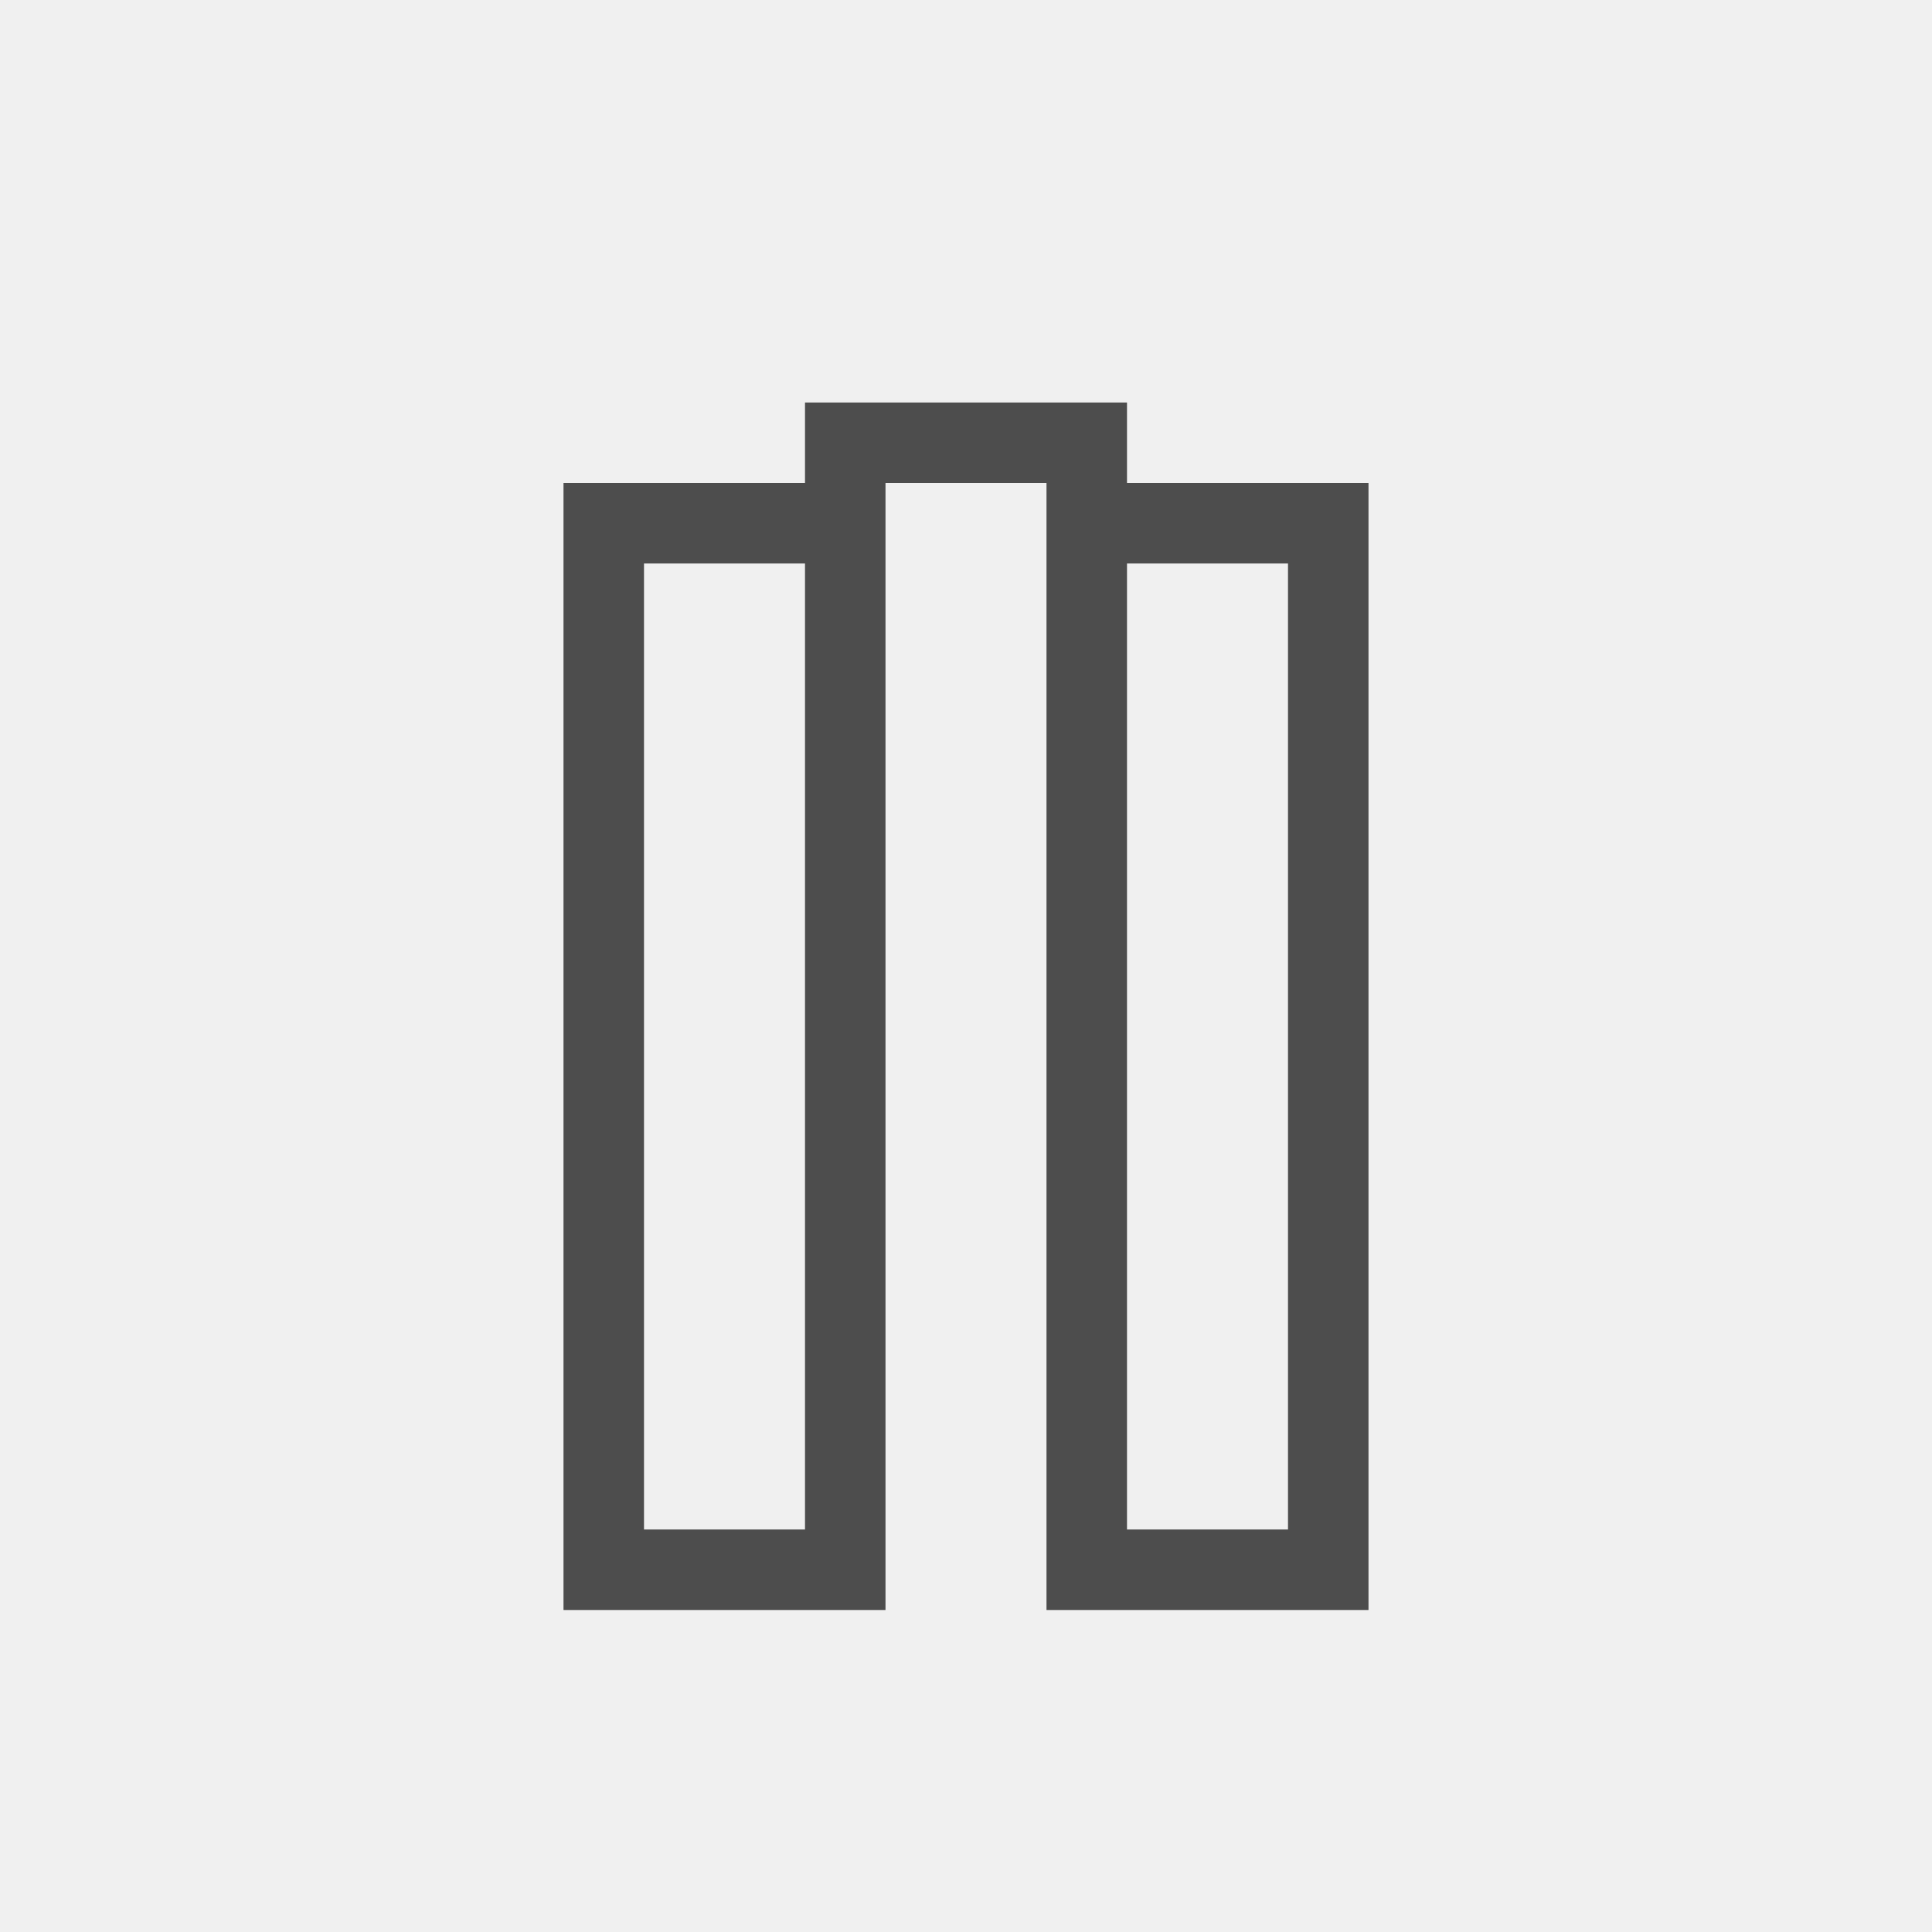
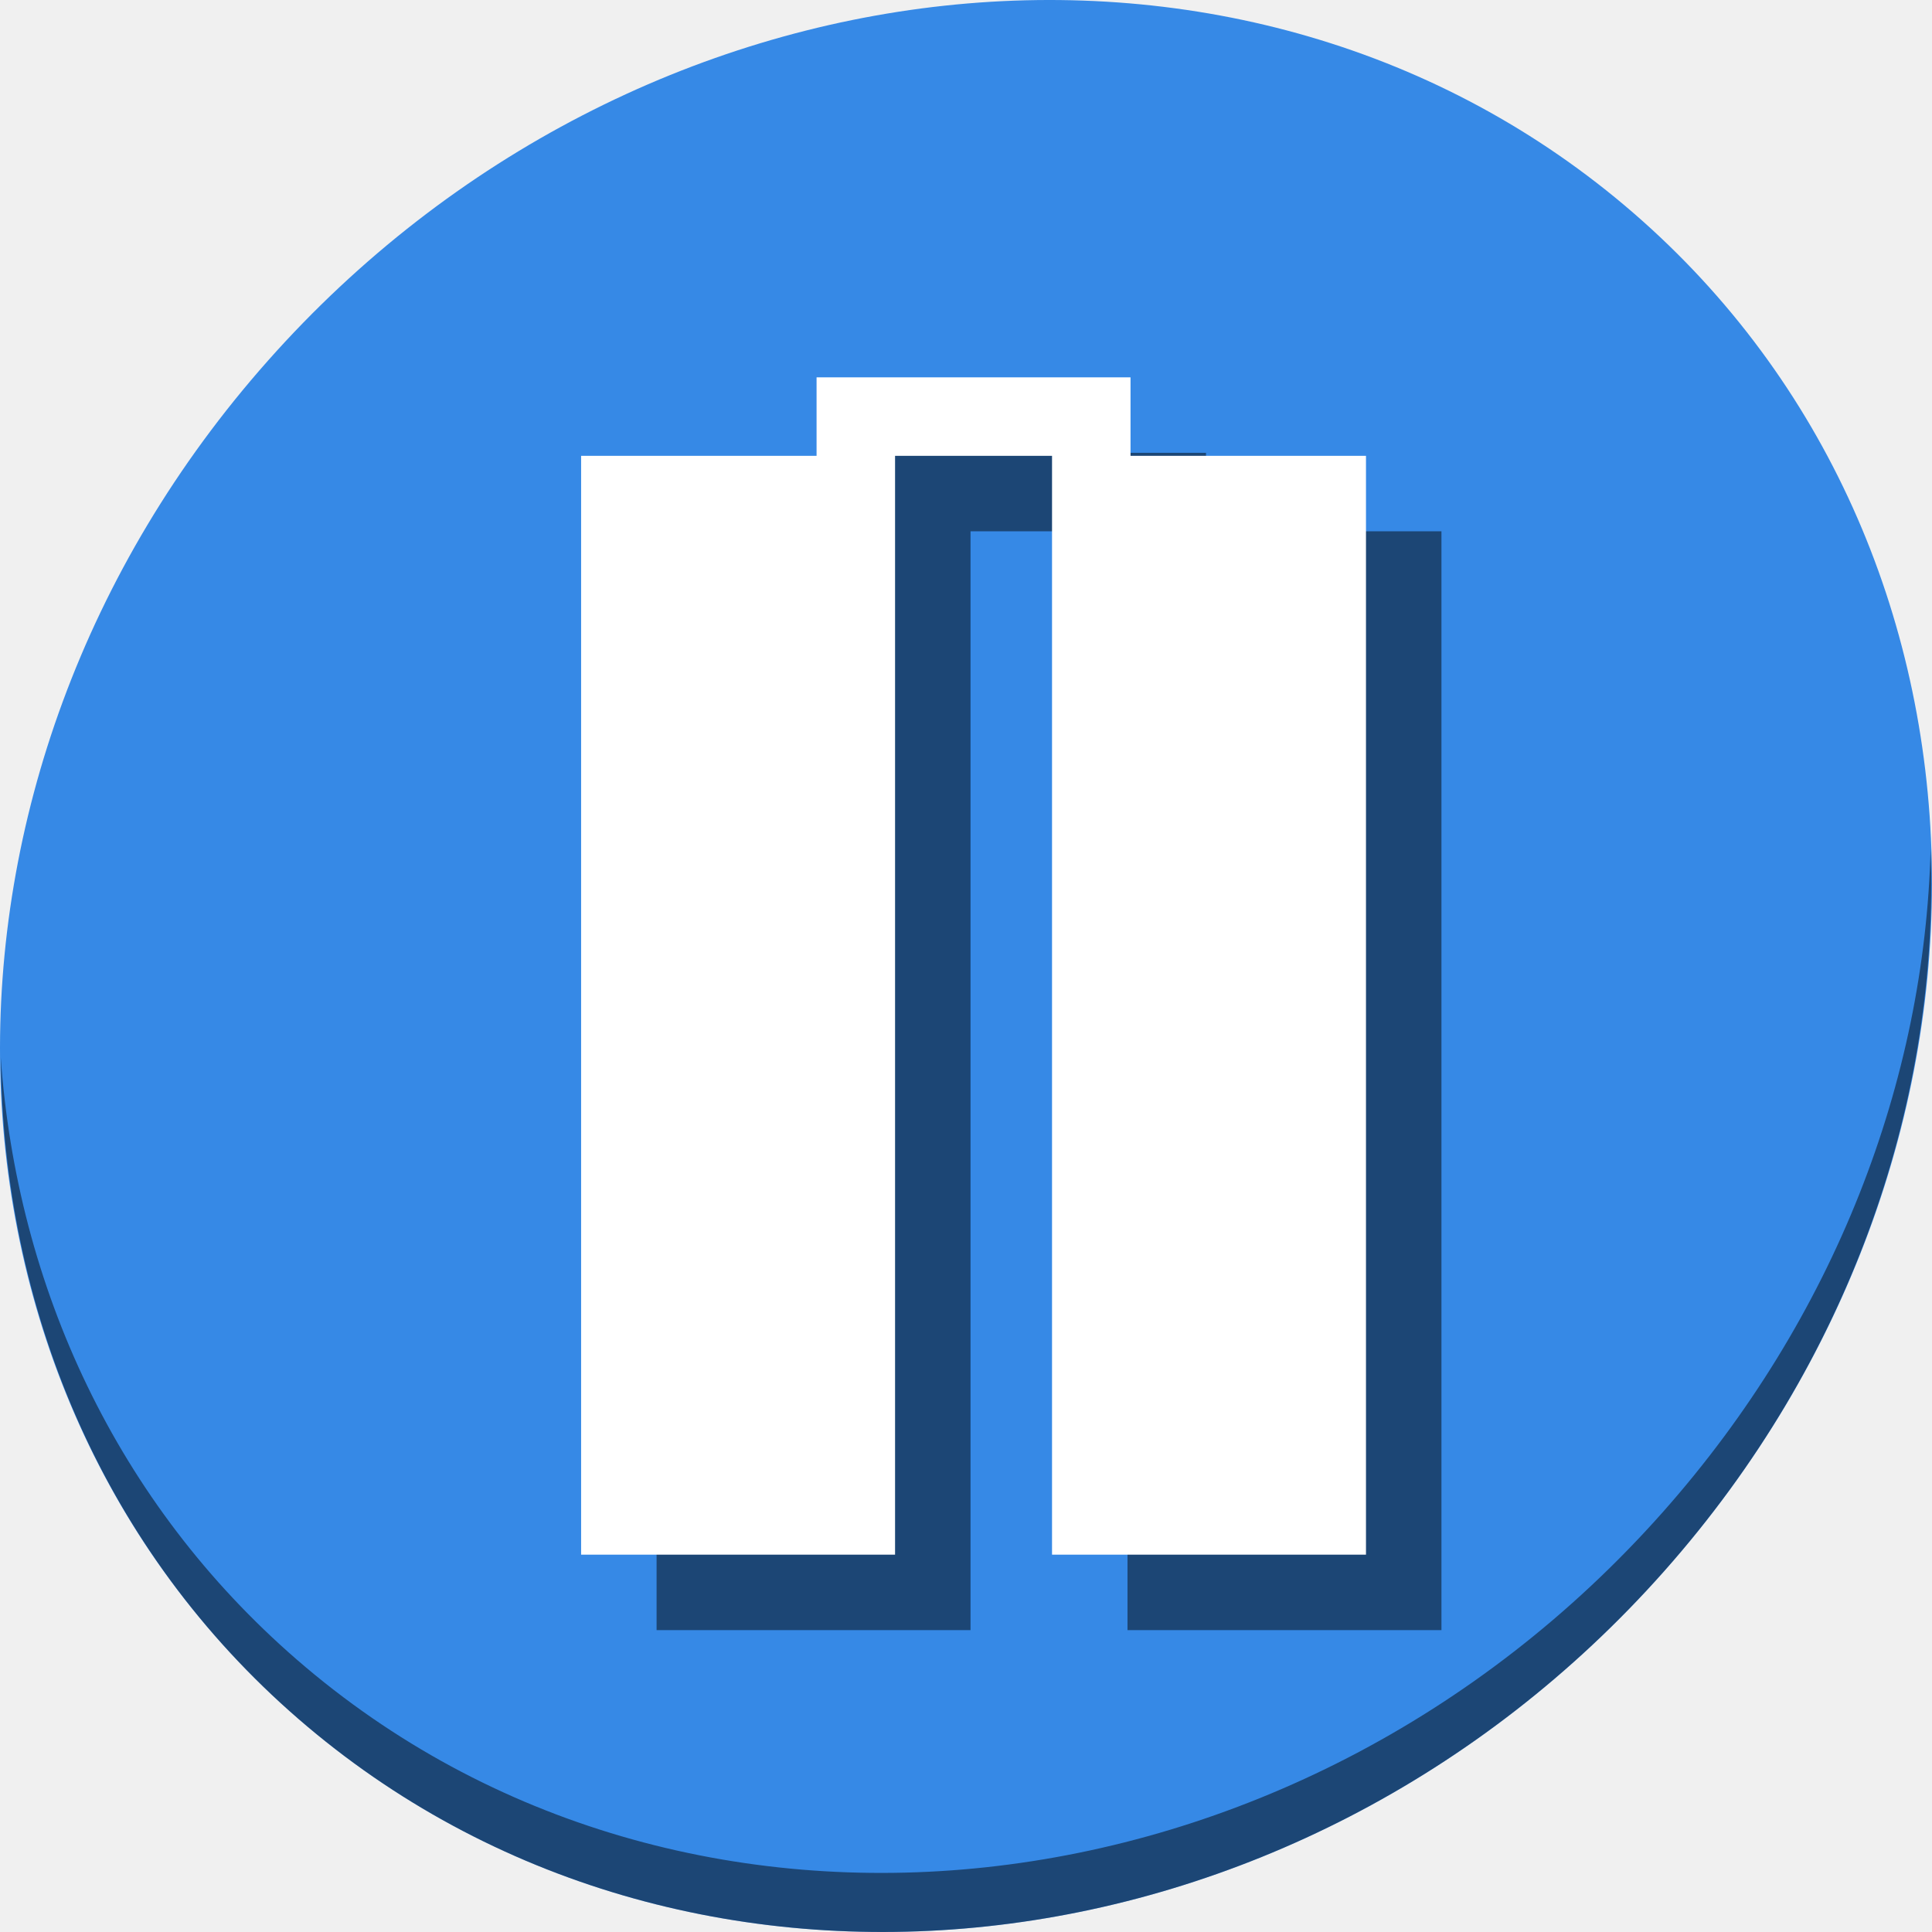
- <svg xmlns="http://www.w3.org/2000/svg" viewBox="0 0 24 24">
+ <svg xmlns="http://www.w3.org/2000/svg" viewBox="0 0 64 64" version="1.1" id="svg6" width="64" height="64">
  <defs id="defs3051">
    <style type="text/css" id="current-color-scheme">
      .ColorScheme-Text {
        color:#4d4d4d;
      }
      </style>
  </defs>
-   <path style="fill:currentColor;fill-opacity:1;stroke:none" d="M 10 5 L 10 6 L 8 6 L 7 6 L 7 7 L 7 20 L 8 20 L 11 20 L 11 19 L 11 6 L 13 6 L 13 20 L 14 20 L 17 20 L 17 19 L 17 6 L 14 6 L 14 5 L 10 5 z M 8 7 L 10 7 L 10 19 L 8 19 L 8 7 z M 14 7 L 16 7 L 16 19 L 14 19 L 14 7 z " class="ColorScheme-Text" />
+   <g id="g841" transform="matrix(0.125,0,0,0.125,4.6915712e-8,56)">
+     <path style="fill:#3689e6;fill-opacity:1;stroke-width:11.11" d="m 432.913,-391.526 c 102.193,88.575 105.827,249.7 8.117,359.899 C 343.32,78.572 181.28,96.101 79.087,7.526 -23.106,-81.049 -26.74,-242.174 70.97,-352.373 168.68,-462.572 330.72,-480.101 432.913,-391.526 Z" id="path27" />
+     <path style="opacity:1;fill:#000000;fill-opacity:0.49;stroke-width:11.11" d="m 511.635,-223.096 c -1.551,61.312 -25.161,124.155 -70.966,175.814 C 342.959,62.917 180.919,80.446 78.726,-8.129 30.827,-49.644 4.497,-107.077 0.194,-167.771 0.799,-101.415 27.117,-37.518 79.079,7.519 181.271,96.094 343.32,78.556 441.022,-31.634 490.727,-87.692 514.027,-156.925 511.635,-223.096 Z" id="path51" />
+     <path style="color:#4d4d4d;fill:#000000;fill-opacity:0.49;stroke:none;stroke-width:20.8" d="m 236.4,-328 v 20.8 H 194.8 174 v 20.8 V -16 h 20.8 62.4 v -20.8 -270.4 h 41.6 V -16 h 20.8 62.4 v -20.8 -270.4 h -62.4 v -20.8 z" class="ColorScheme-Text" id="path835" />
+     <path id="path4" class="ColorScheme-Text" d="m 216.4,-348 v 20.8 H 174.8 154 v 20.8 V -36 h 20.8 62.4 v -20.8 -270.4 h 41.6 V -36 h 20.8 62.4 v -20.8 -270.4 h -62.4 v -20.8 z" style="color:#4d4d4d;fill:#ffffff;fill-opacity:1;stroke:none;stroke-width:20.8" />
+   </g>
</svg>
